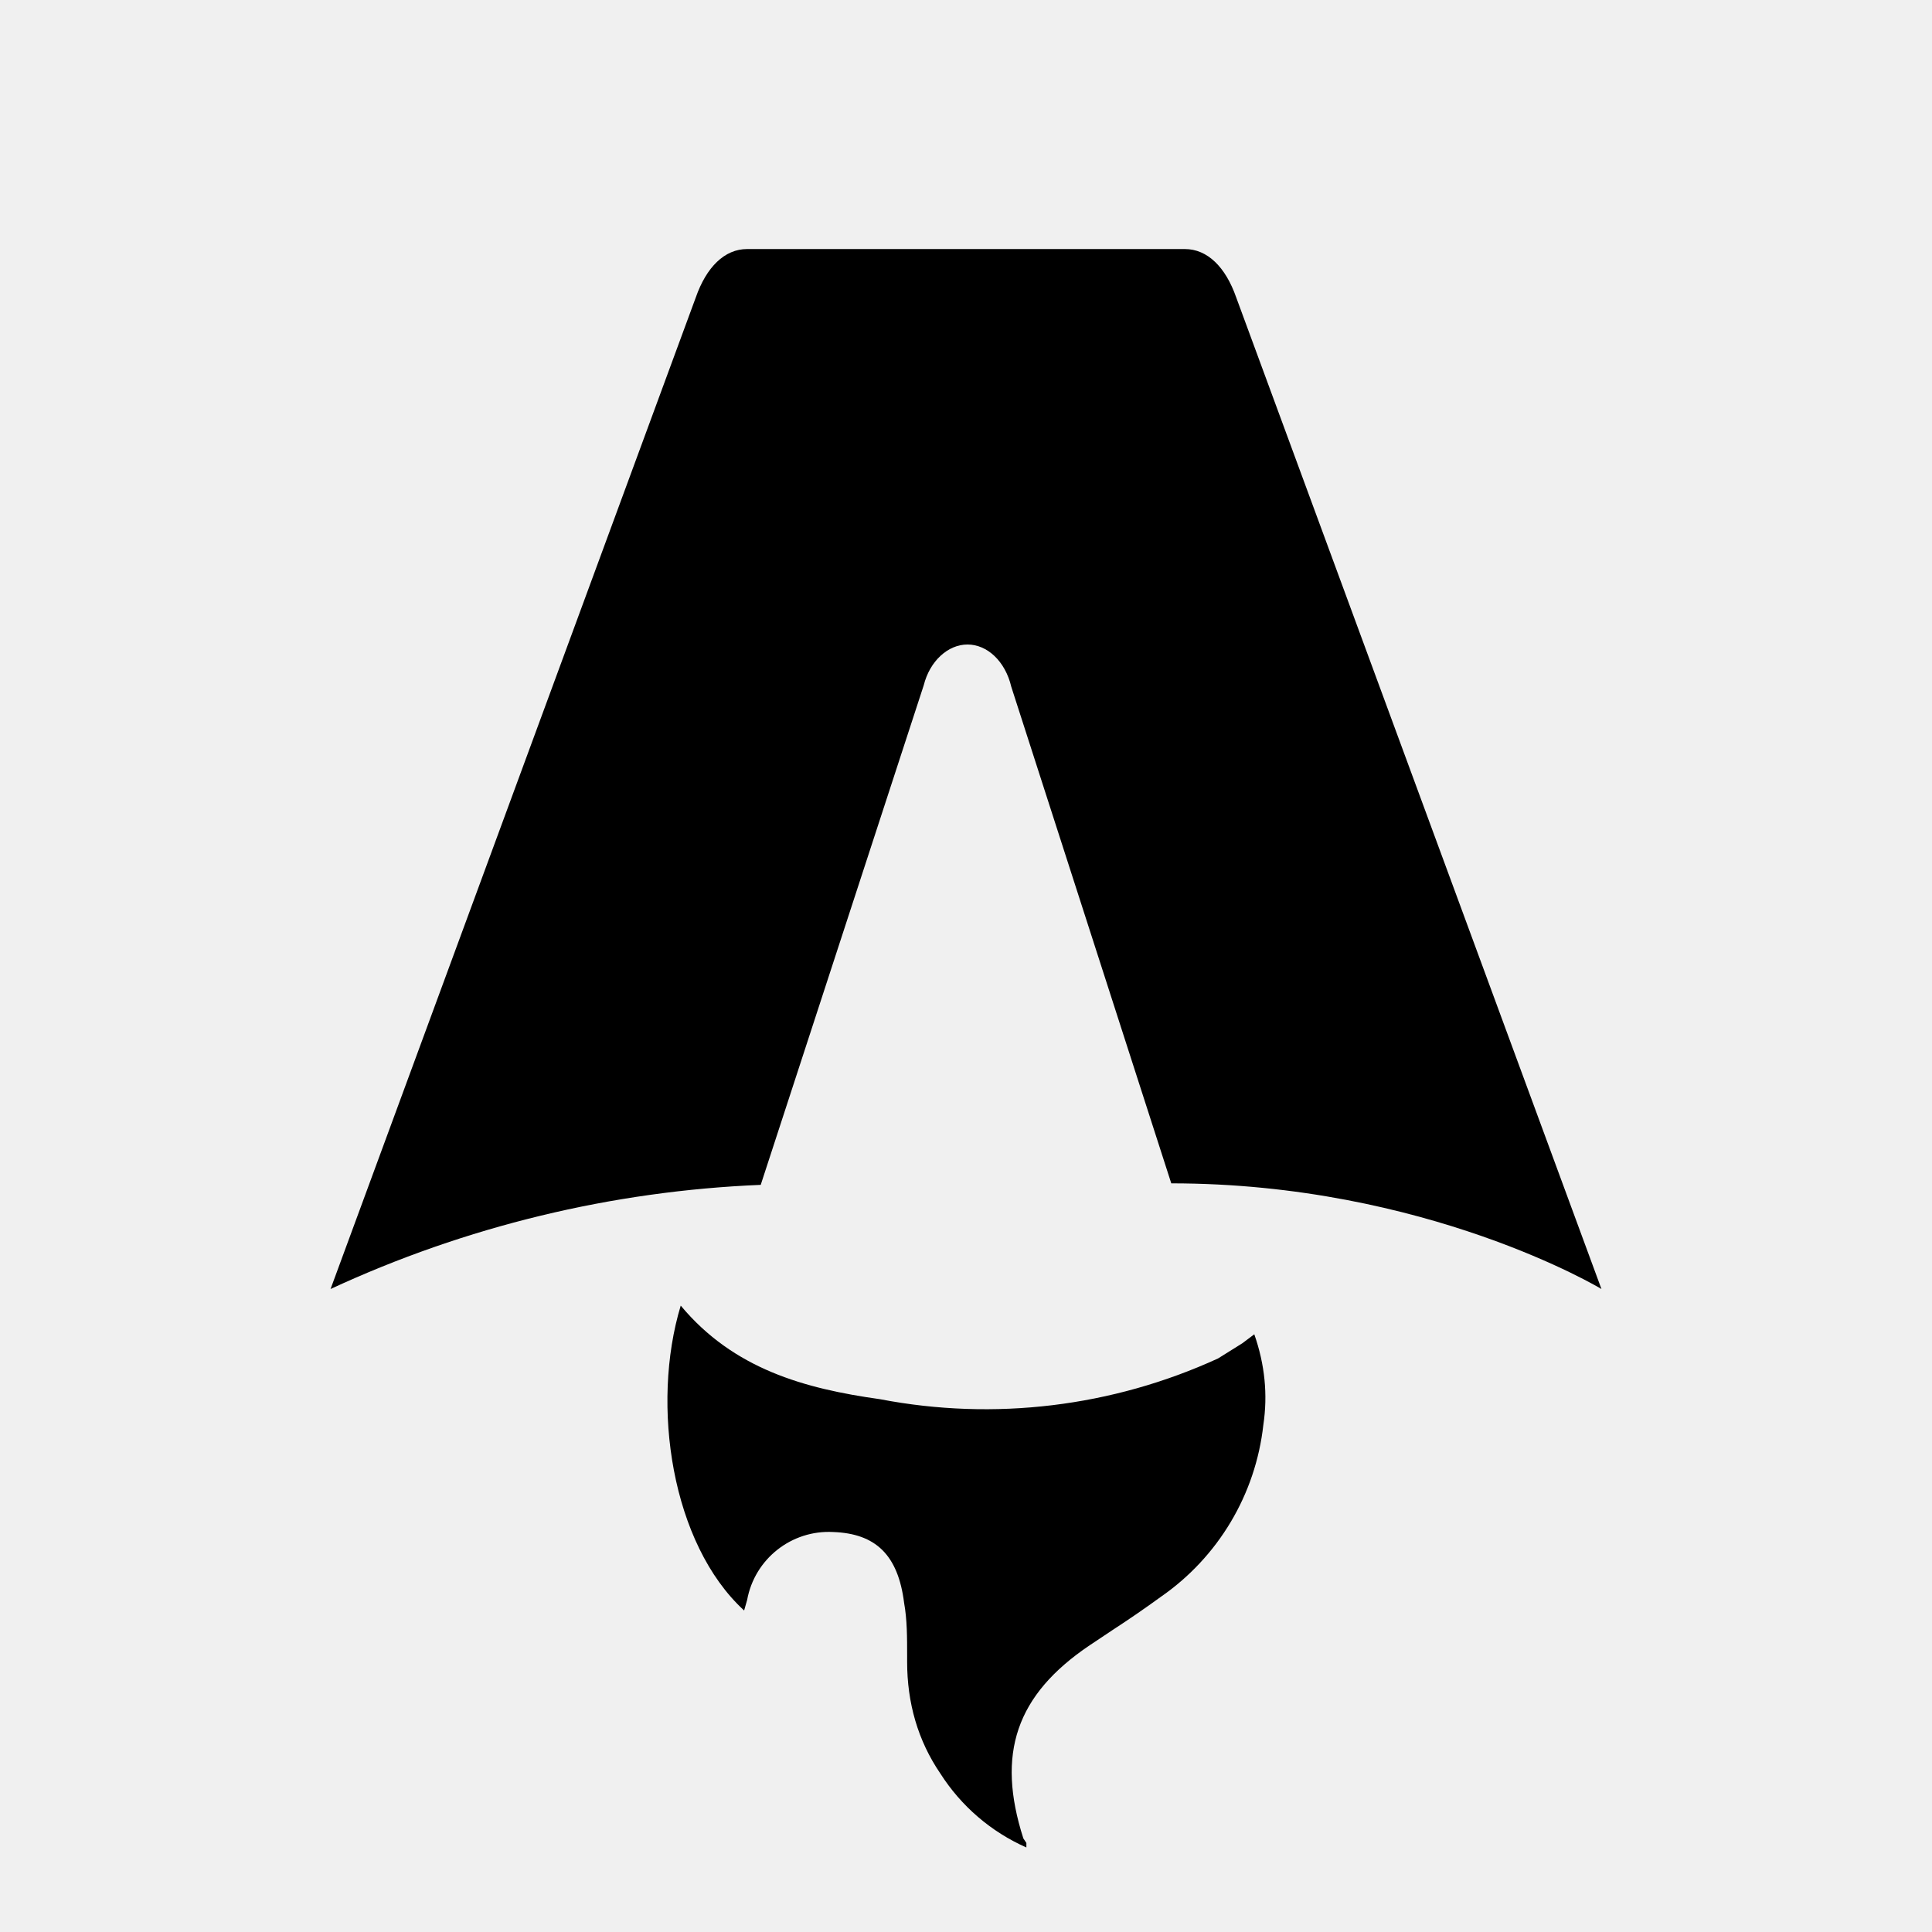
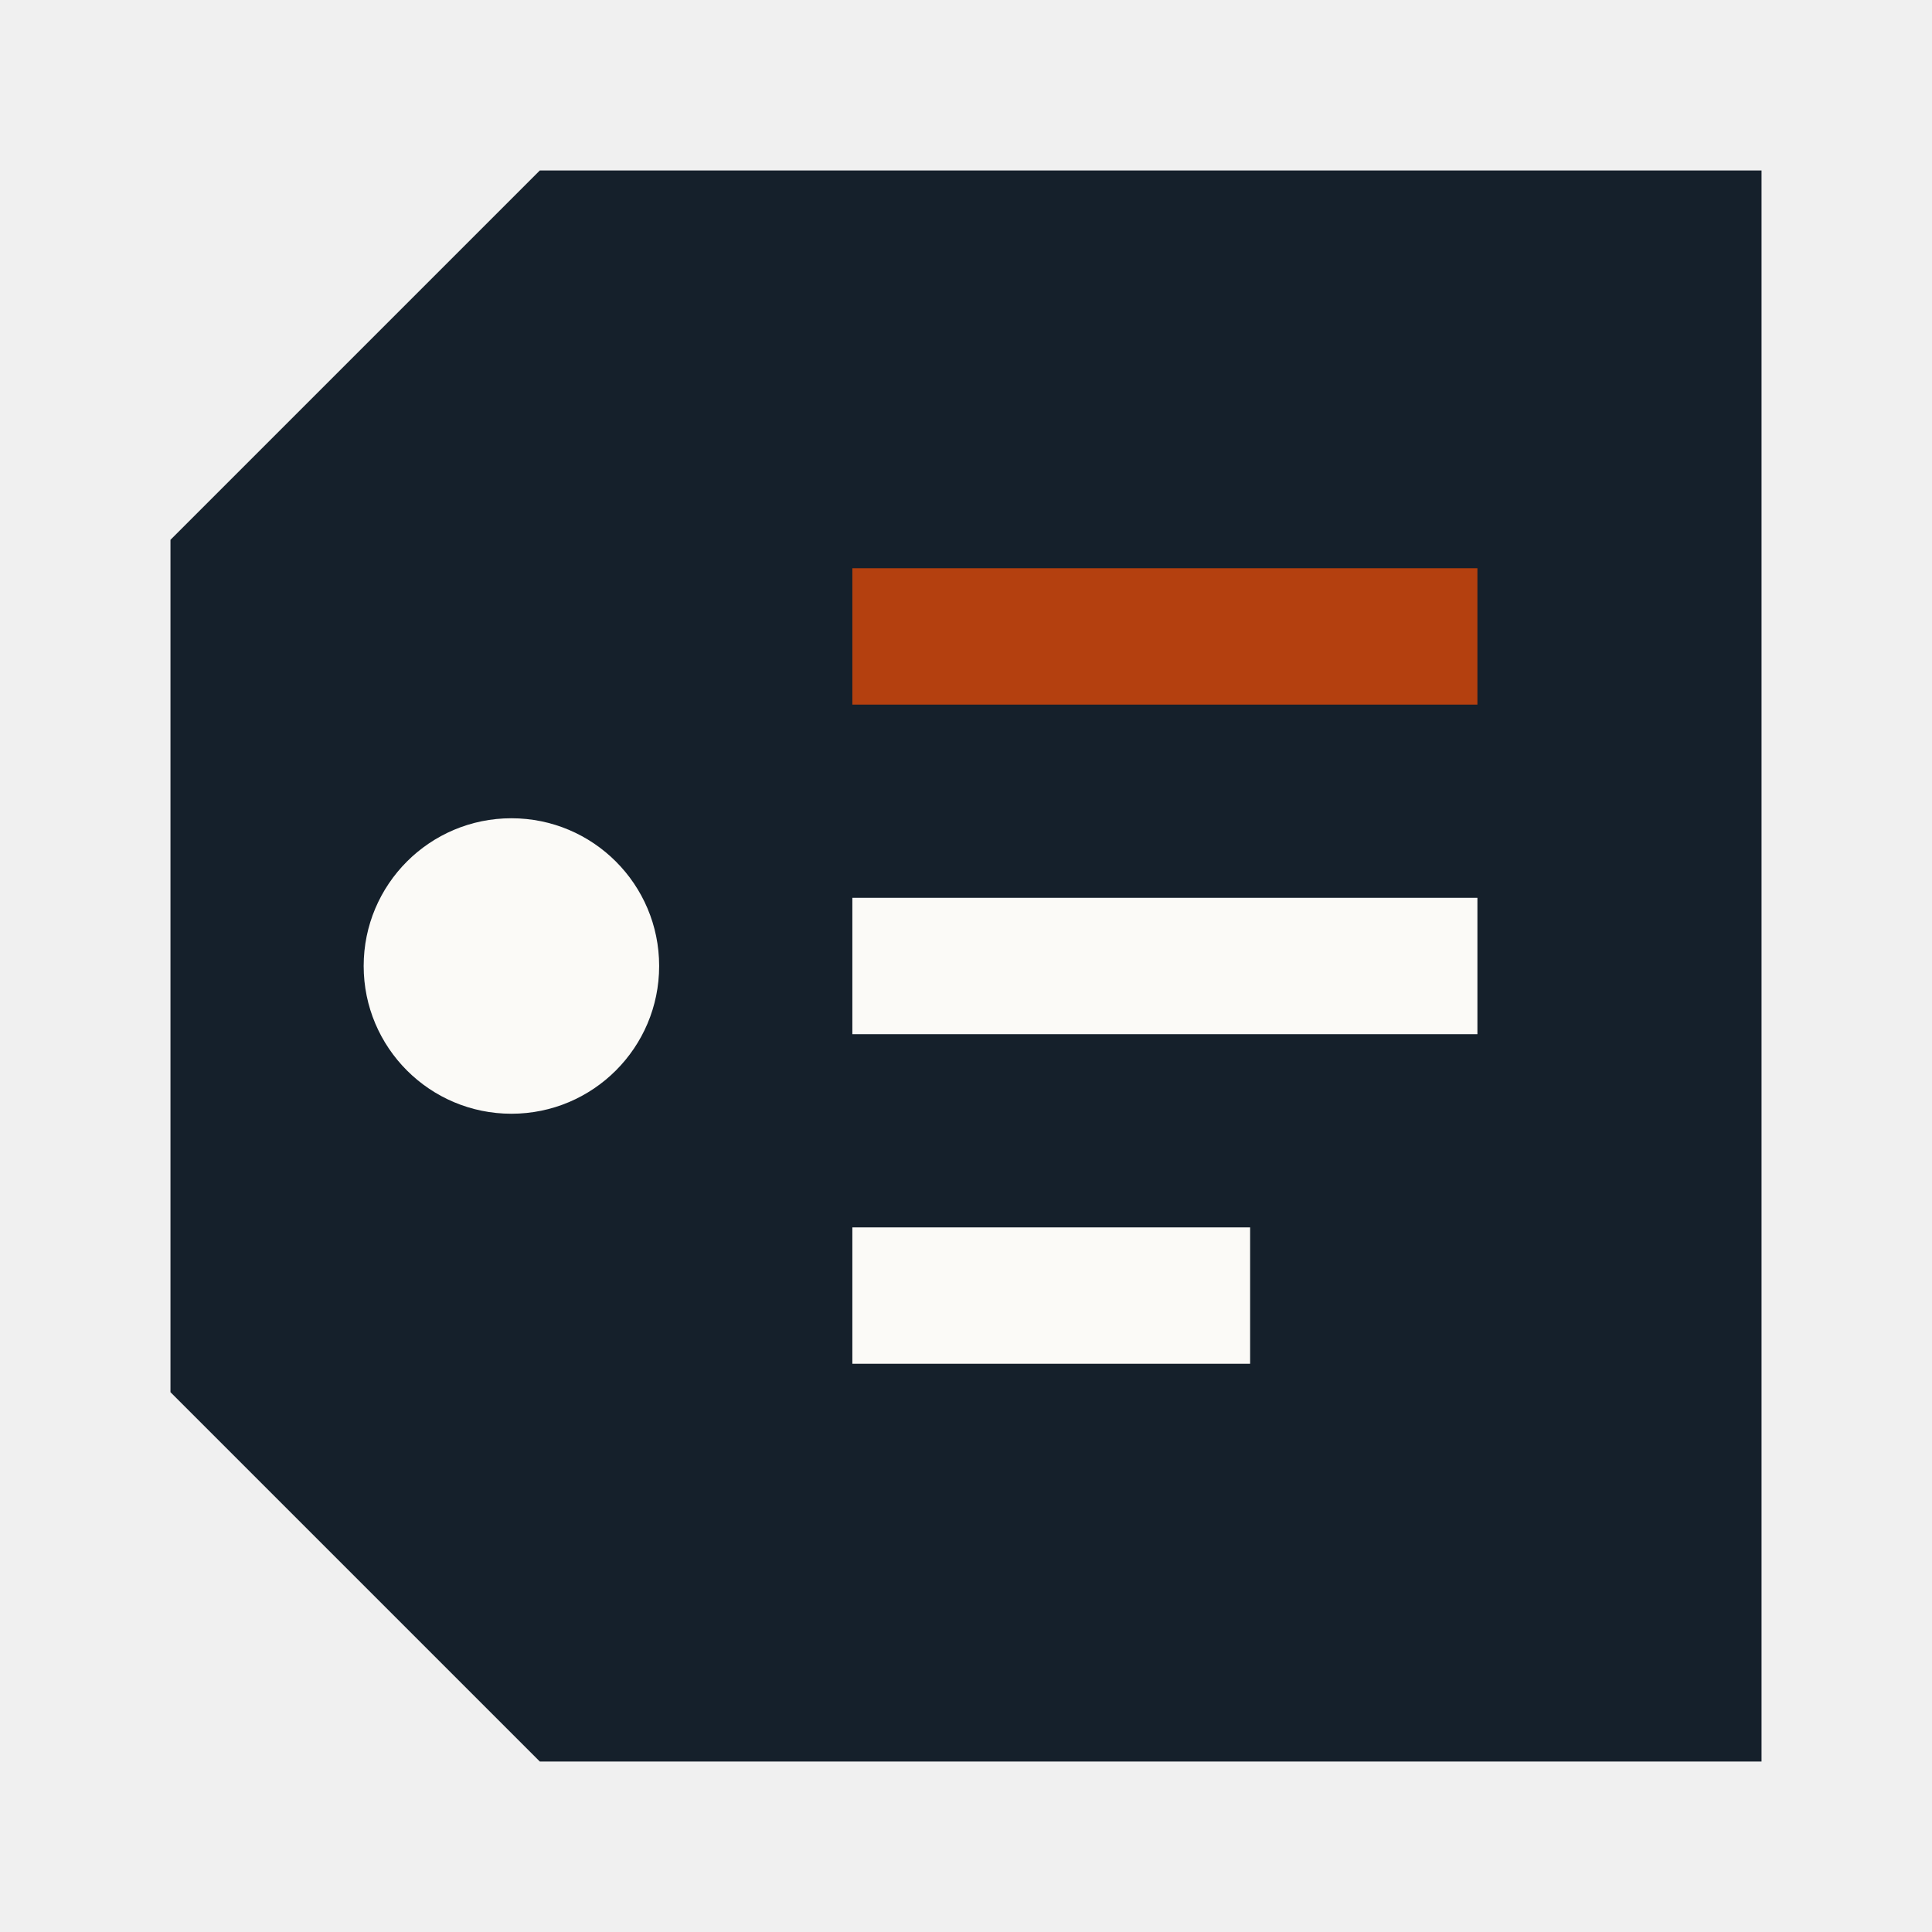
- <svg xmlns="http://www.w3.org/2000/svg" fill="none" viewBox="0 0 128 128">
-   <path d="M50.4 78.5a75.1 75.1 0 0 0-28.5 6.9l24.2-65.7c.7-2 1.9-3.2 3.4-3.2h29c1.5 0 2.7 1.2 3.4 3.2l24.2 65.7s-11.6-7-28.5-7L67 45.5c-.4-1.7-1.6-2.8-2.9-2.8-1.3 0-2.5 1.1-2.9 2.7L50.4 78.5Zm-1.1 28.2Zm-4.2-20.2c-2 6.6-.6 15.8 4.2 20.2a17.5 17.5 0 0 1 .2-.7 5.5 5.5 0 0 1 5.7-4.5c2.8.1 4.3 1.5 4.7 4.7.2 1.1.2 2.3.2 3.5v.4c0 2.7.7 5.2 2.2 7.4a13 13 0 0 0 5.7 4.9v-.3l-.2-.3c-1.8-5.6-.5-9.5 4.4-12.8l1.5-1a73 73 0 0 0 3.2-2.2 16 16 0 0 0 6.8-11.4c.3-2 .1-4-.6-6l-.8.6-1.6 1a37 37 0 0 1-22.4 2.7c-5-.7-9.7-2-13.2-6.2Z" />
-   <style>
-         path { fill: #000; }
-         @media (prefers-color-scheme: dark) {
-             path { fill: #FFF; }
-         }
-     </style>
+ <svg xmlns="http://www.w3.org/2000/svg" viewBox="0 0 34 34">
+   <path d="M3 9.5 9.5 3H31v28H9.5L3 24.5z" fill="#15202b" />
+   <circle cx="9" cy="17" r="2.6" fill="#fbfaf7" />
+   <rect x="15" y="10" width="11" height="2.4" fill="#b4400f" />
+   <rect x="15" y="15.8" width="11" height="2.4" fill="#fbfaf7" />
+   <rect x="15" y="21.6" width="7" height="2.4" fill="#fbfaf7" />
</svg>
